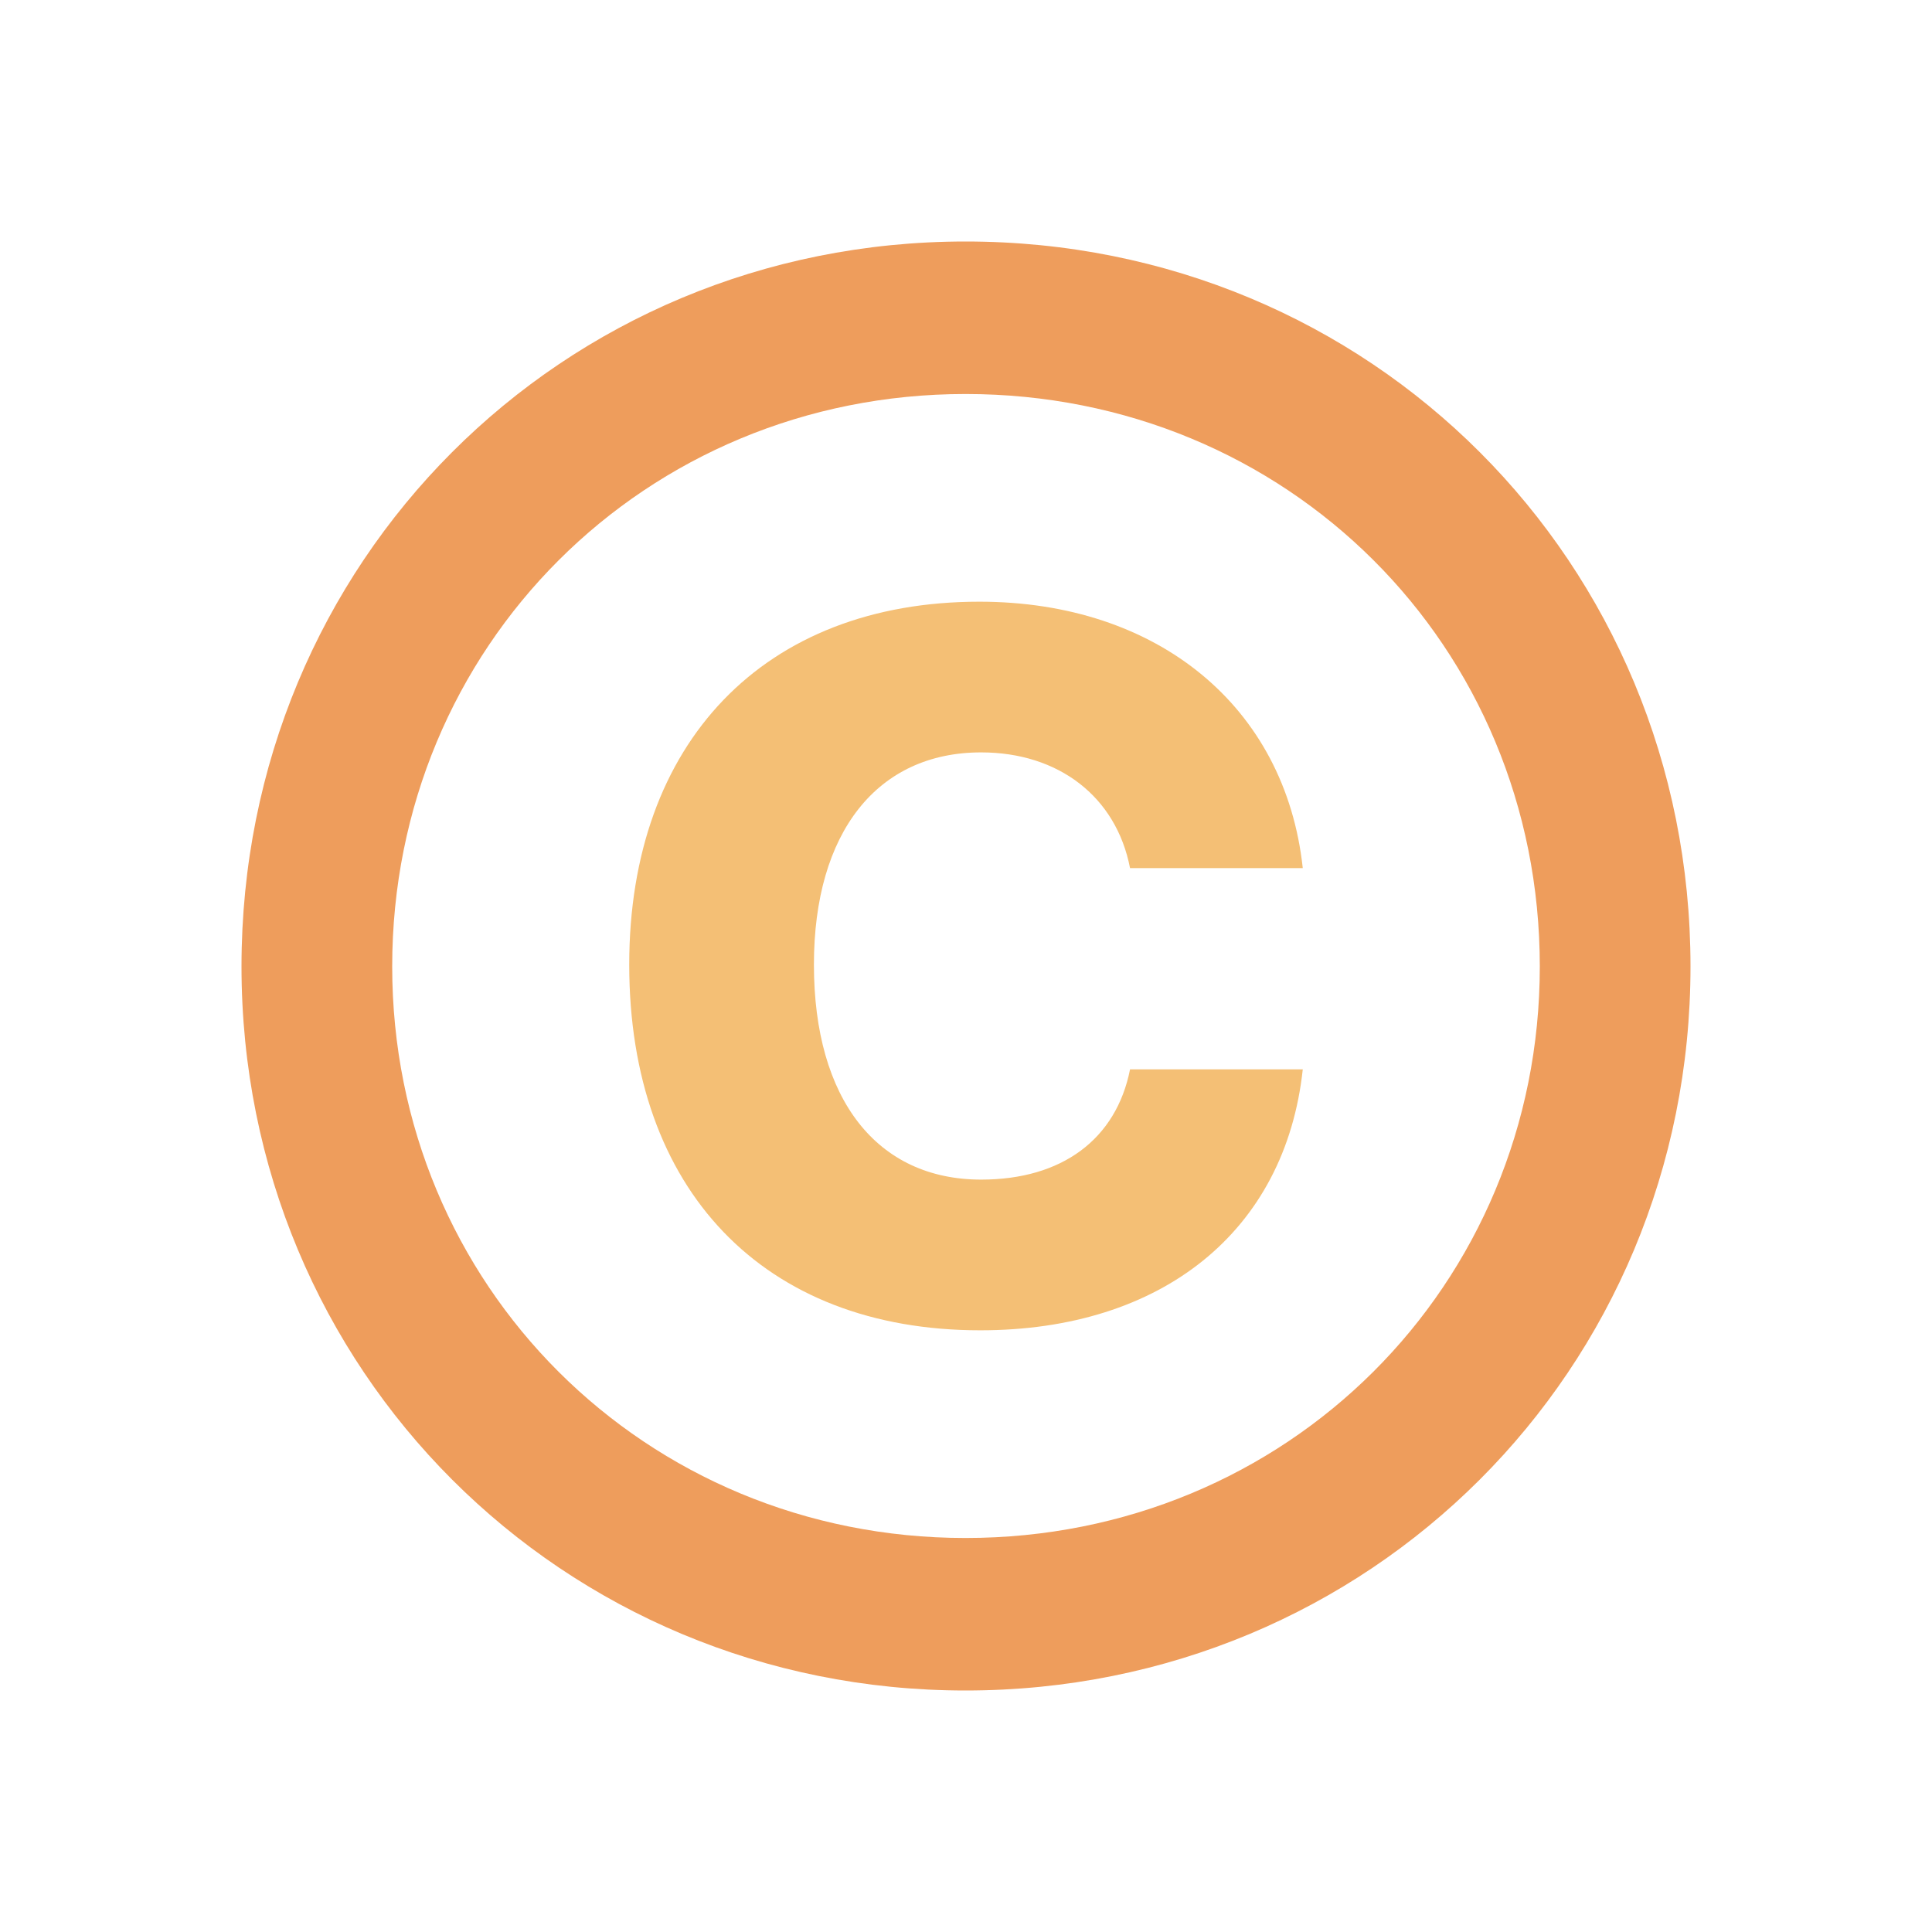
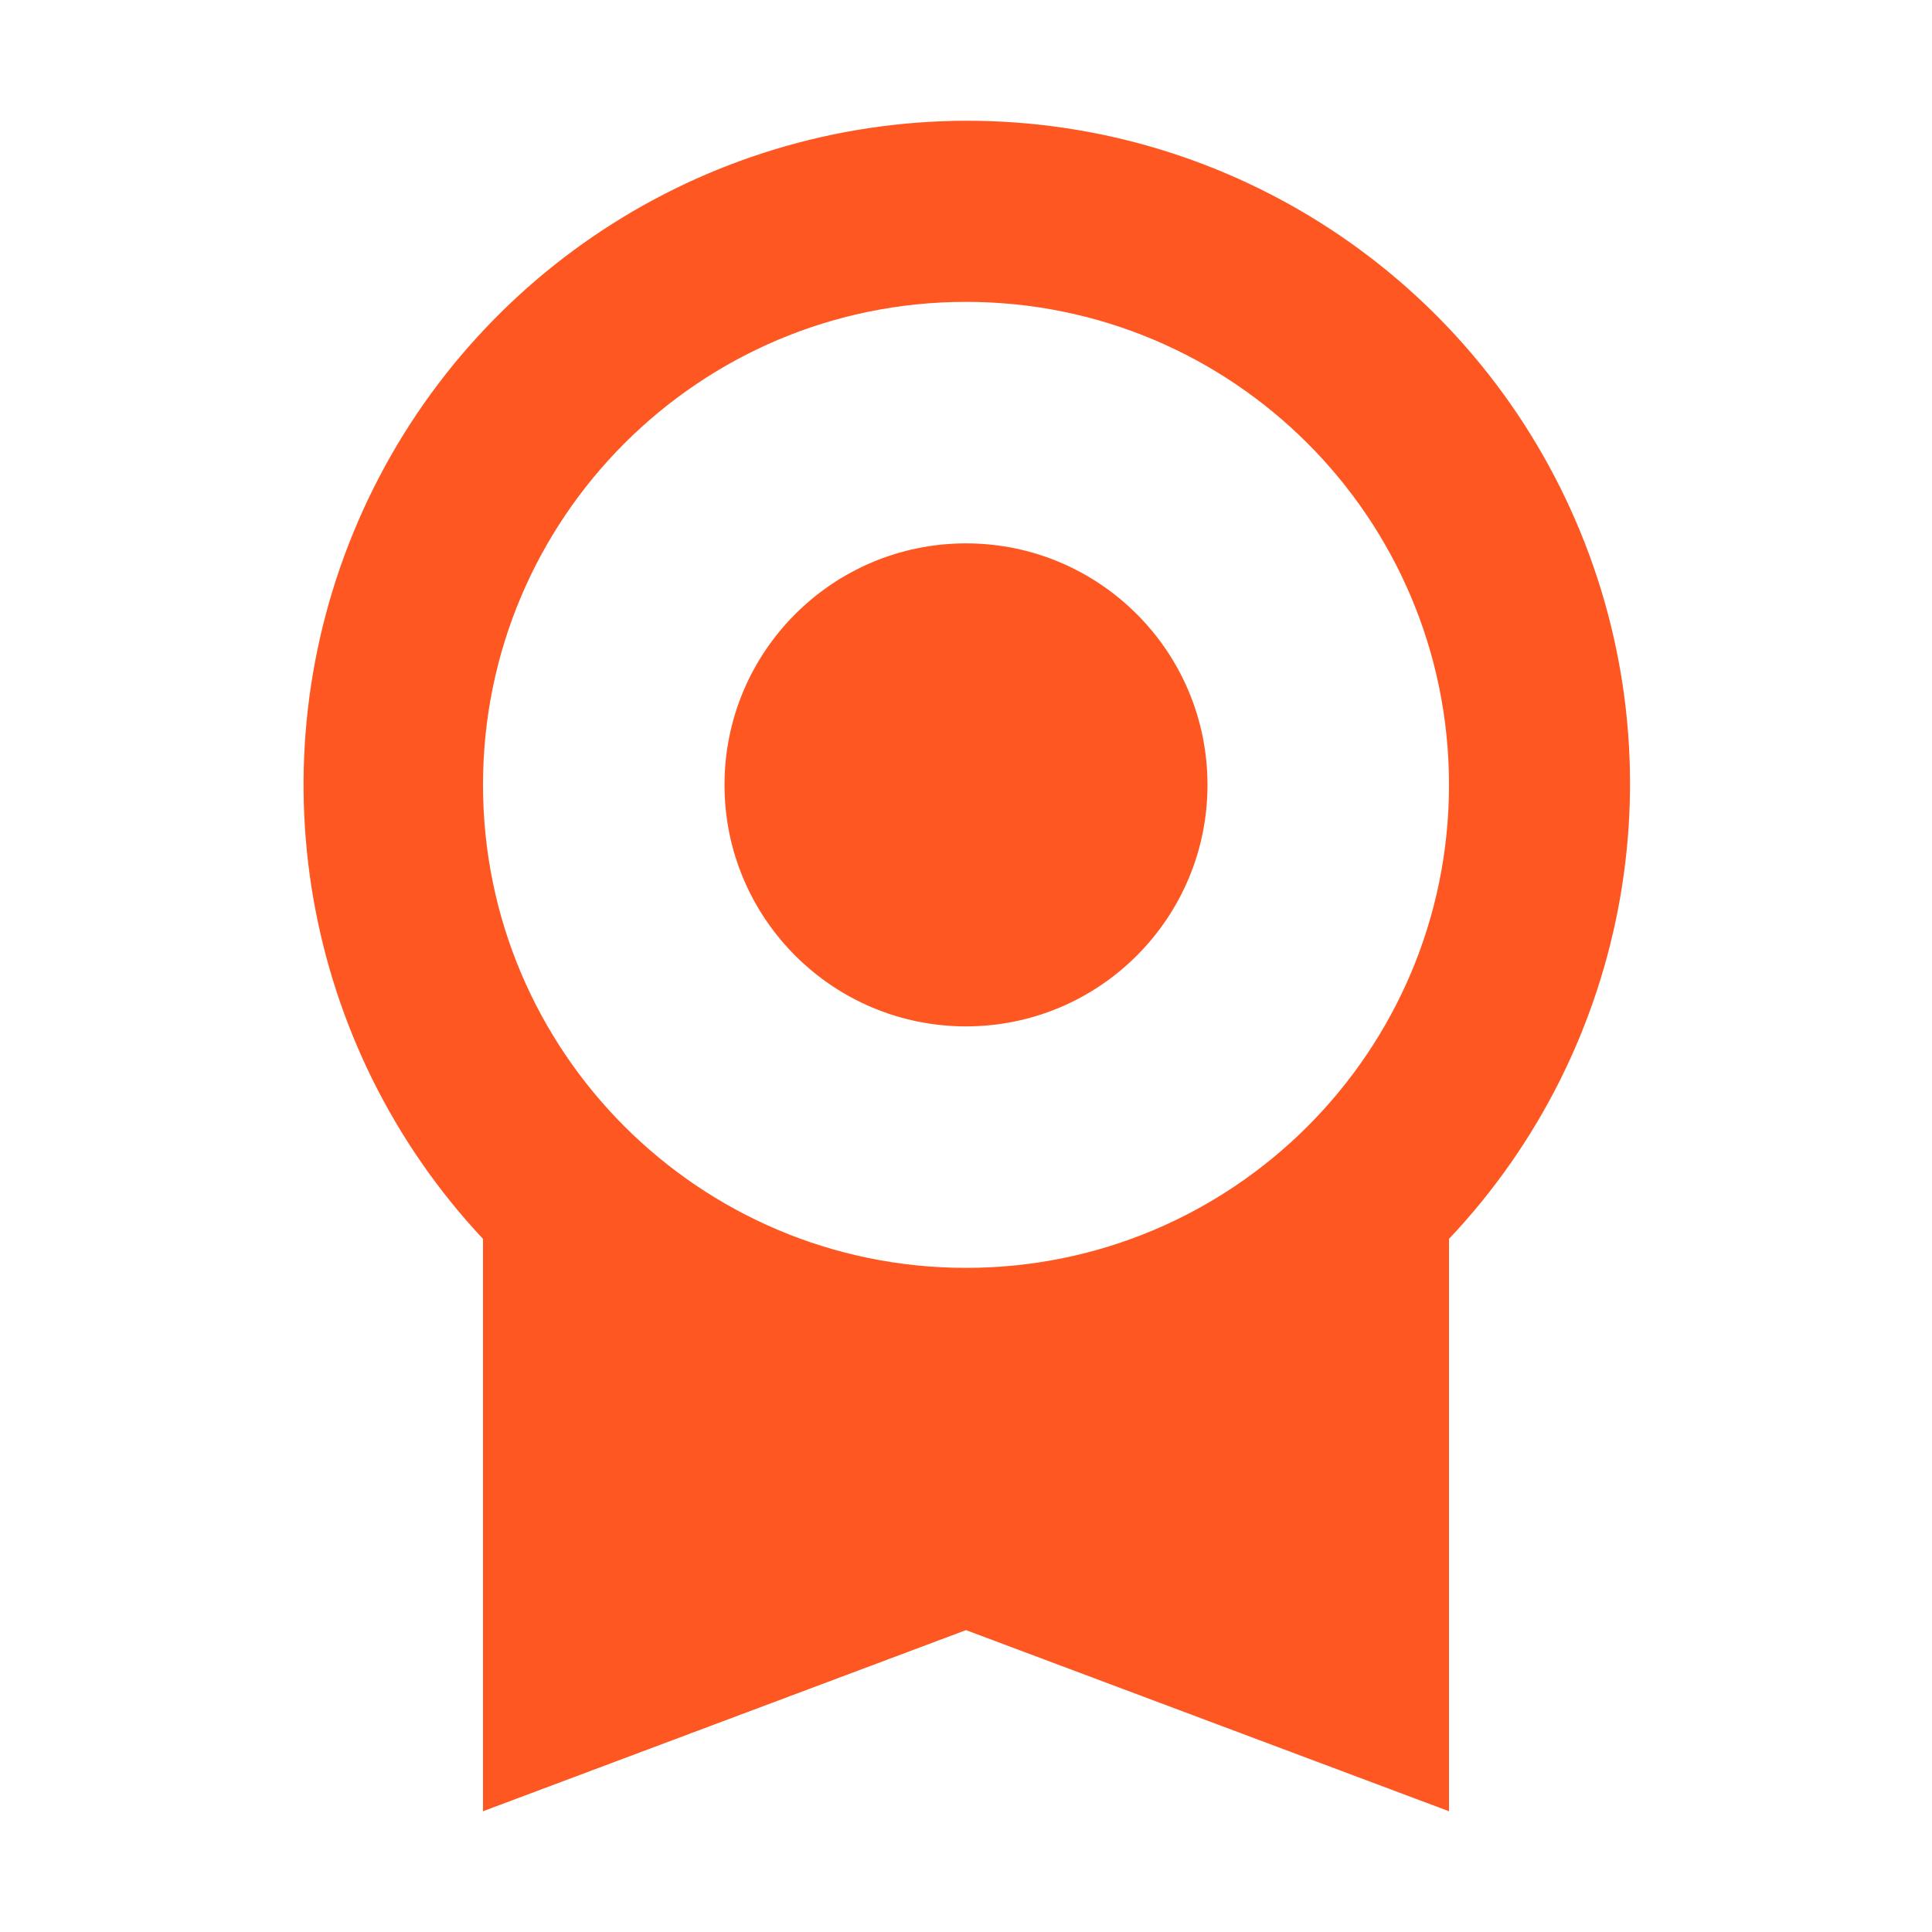
- <svg xmlns="http://www.w3.org/2000/svg" width="32" height="32" viewBox="0 0 32 32">
-   <g fill="none" fill-rule="evenodd">
-     <path fill="#EE9D5C" d="M15.992,28 C9.311,28 4,22.689 4,16.008 C4,9.311 9.296,4 15.992,4 C22.704,4 28,9.311 28,16.008 C28,22.689 22.689,28 15.992,28 Z M15.992,25.474 C21.319,25.474 25.504,21.289 25.504,16.008 C25.504,10.696 21.319,6.526 15.992,6.526 C10.681,6.526 6.496,10.711 6.496,16.008 C6.496,21.289 10.681,25.474 15.992,25.474 Z" />
-     <path fill="#F4BF75" d="M21.578,14.379 L18.717,14.379 C18.488,13.192 17.529,12.462 16.251,12.462 C14.531,12.462 13.481,13.786 13.481,15.977 C13.481,18.214 14.531,19.538 16.251,19.538 C17.59,19.538 18.488,18.869 18.717,17.712 L21.578,17.712 C21.289,20.391 19.249,22.034 16.236,22.034 C12.644,22.034 10.422,19.706 10.422,15.977 C10.422,12.294 12.659,9.966 16.221,9.966 C19.173,9.966 21.289,11.701 21.578,14.379 Z" />
-   </g>
+ <svg xmlns="http://www.w3.org/2000/svg" viewBox="0 0 16 16">
+   <path fill="#ff5722" d="M8 1a5.5 5.5 0 0 0-4 9.26V15l4-1.5 4 1.5v-4.74A5.49 5.49 0 0 0 8 1m0 1.5a4 4 0 1 1 0 8 4 4 0 0 1 0-8m0 2a2 2 0 1 0 0 4 2 2 0 0 0 0-4" />
</svg>
